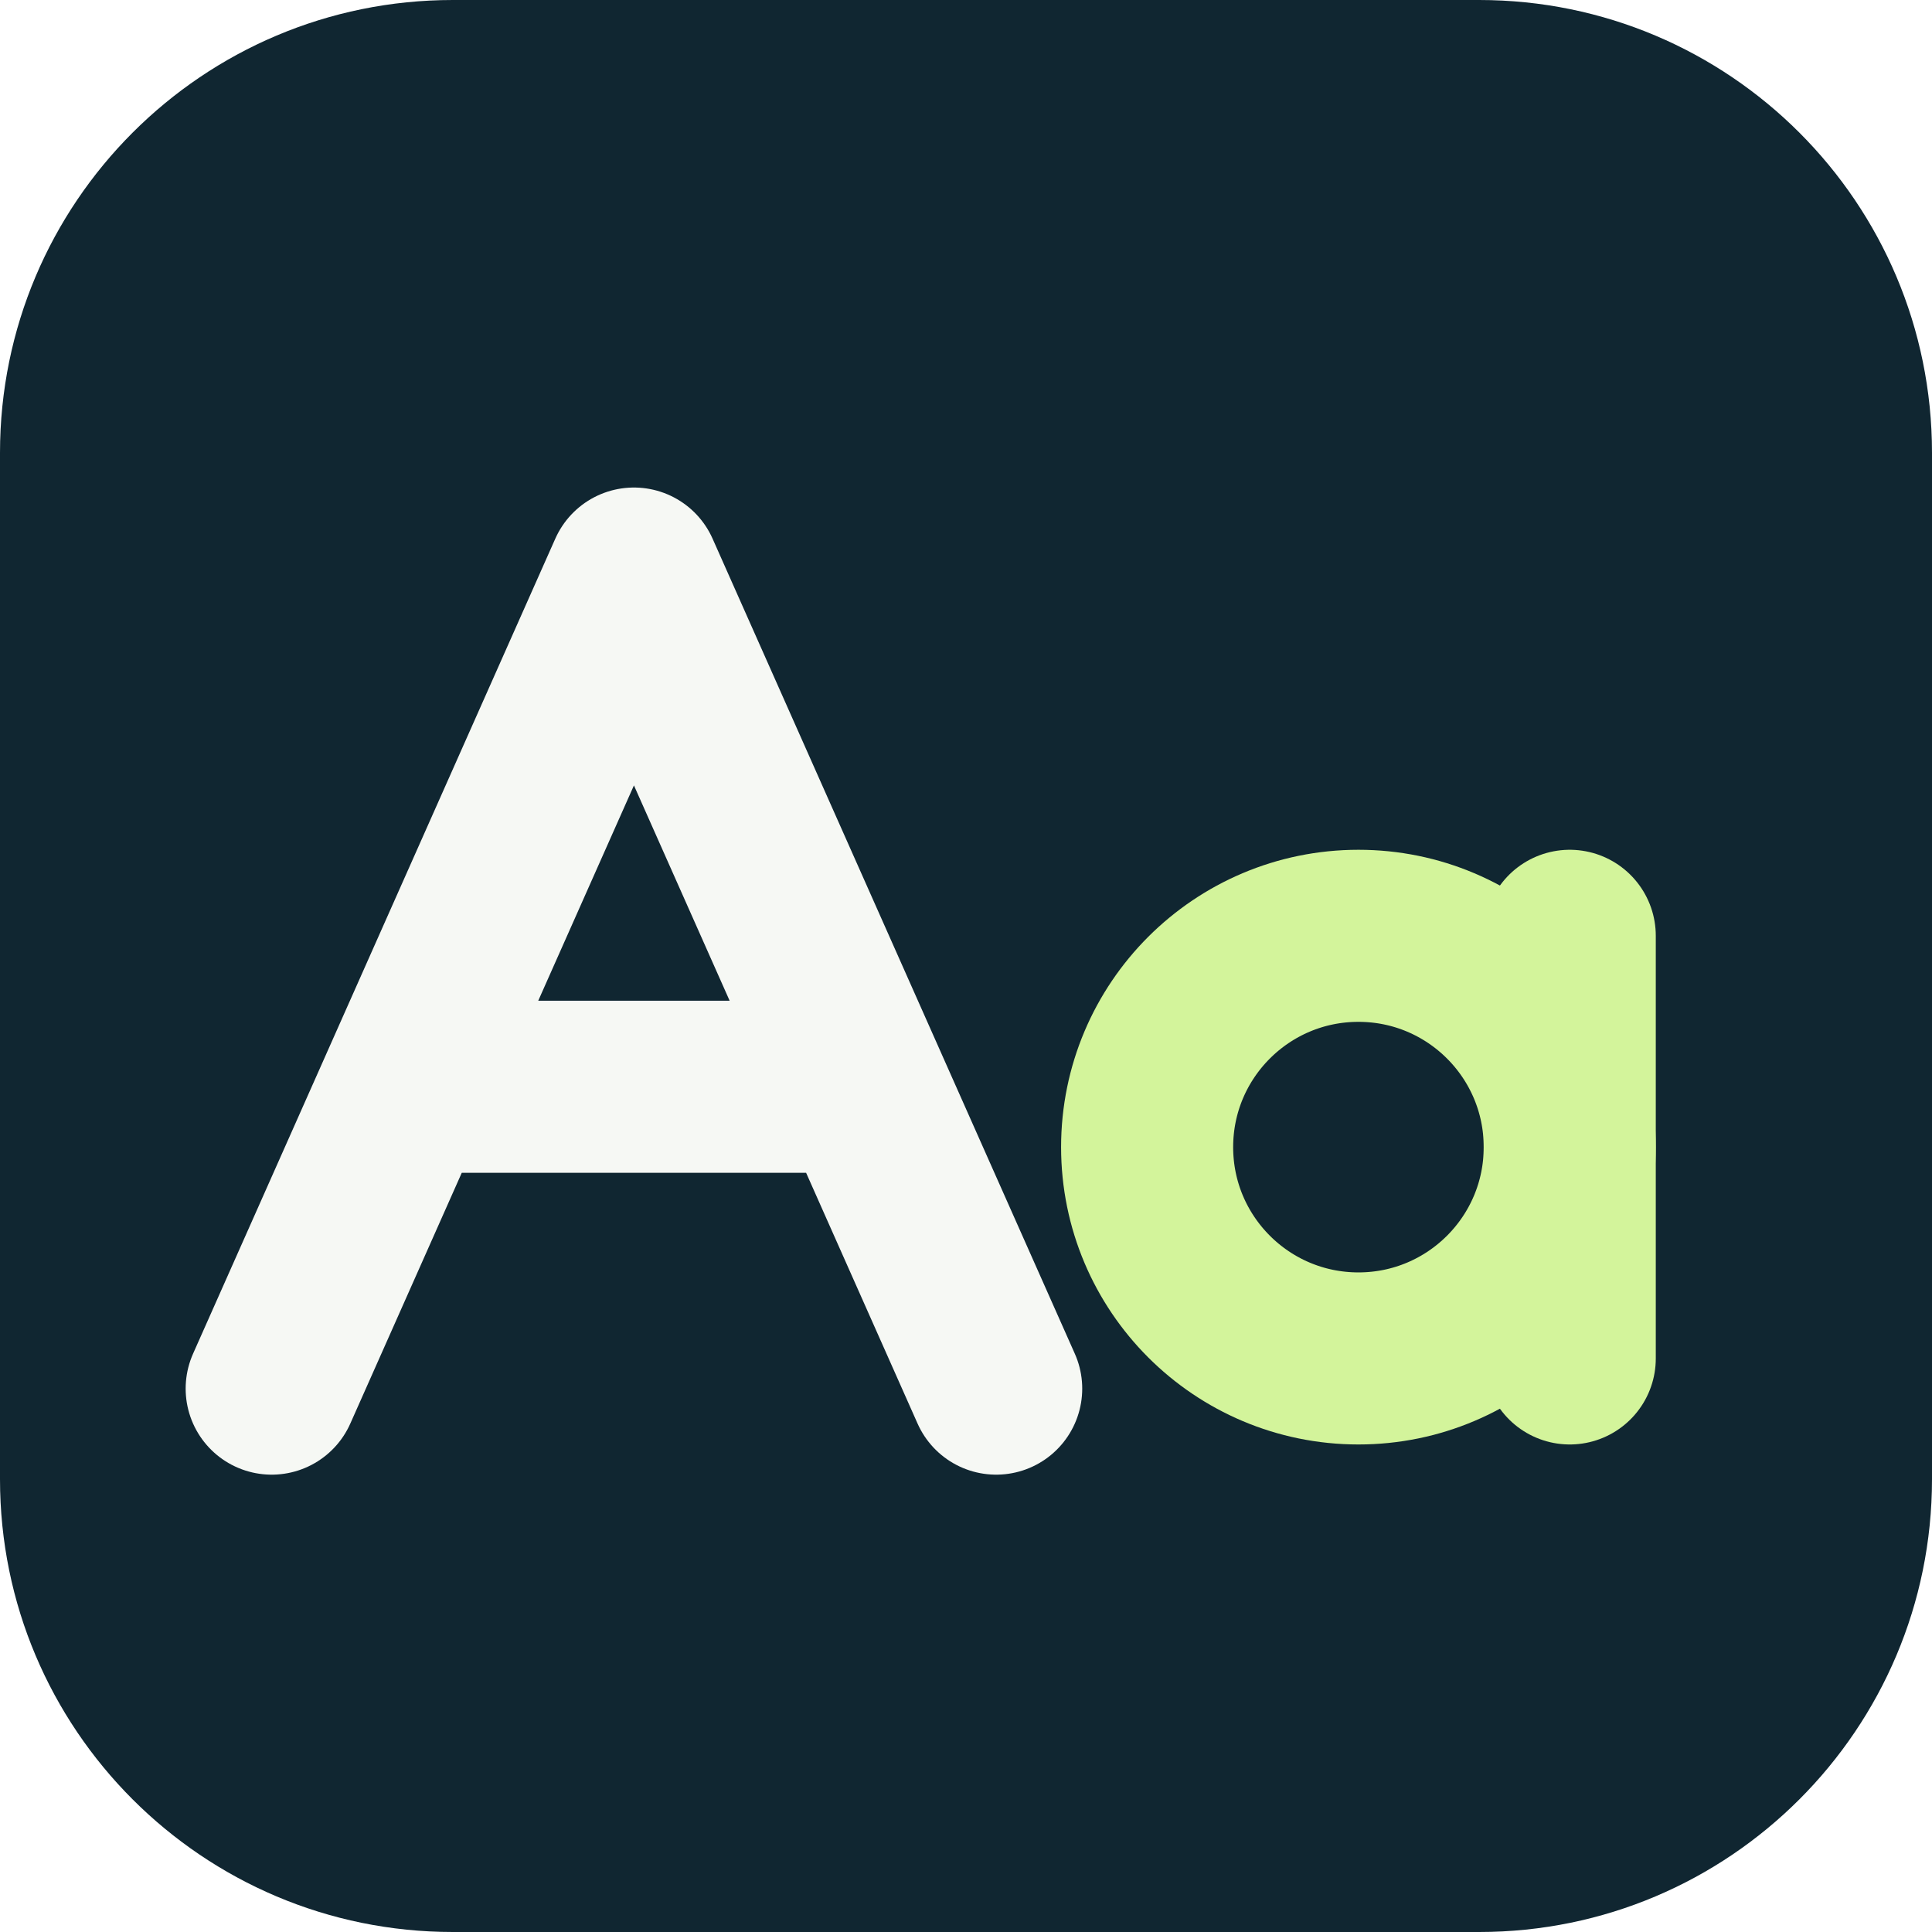
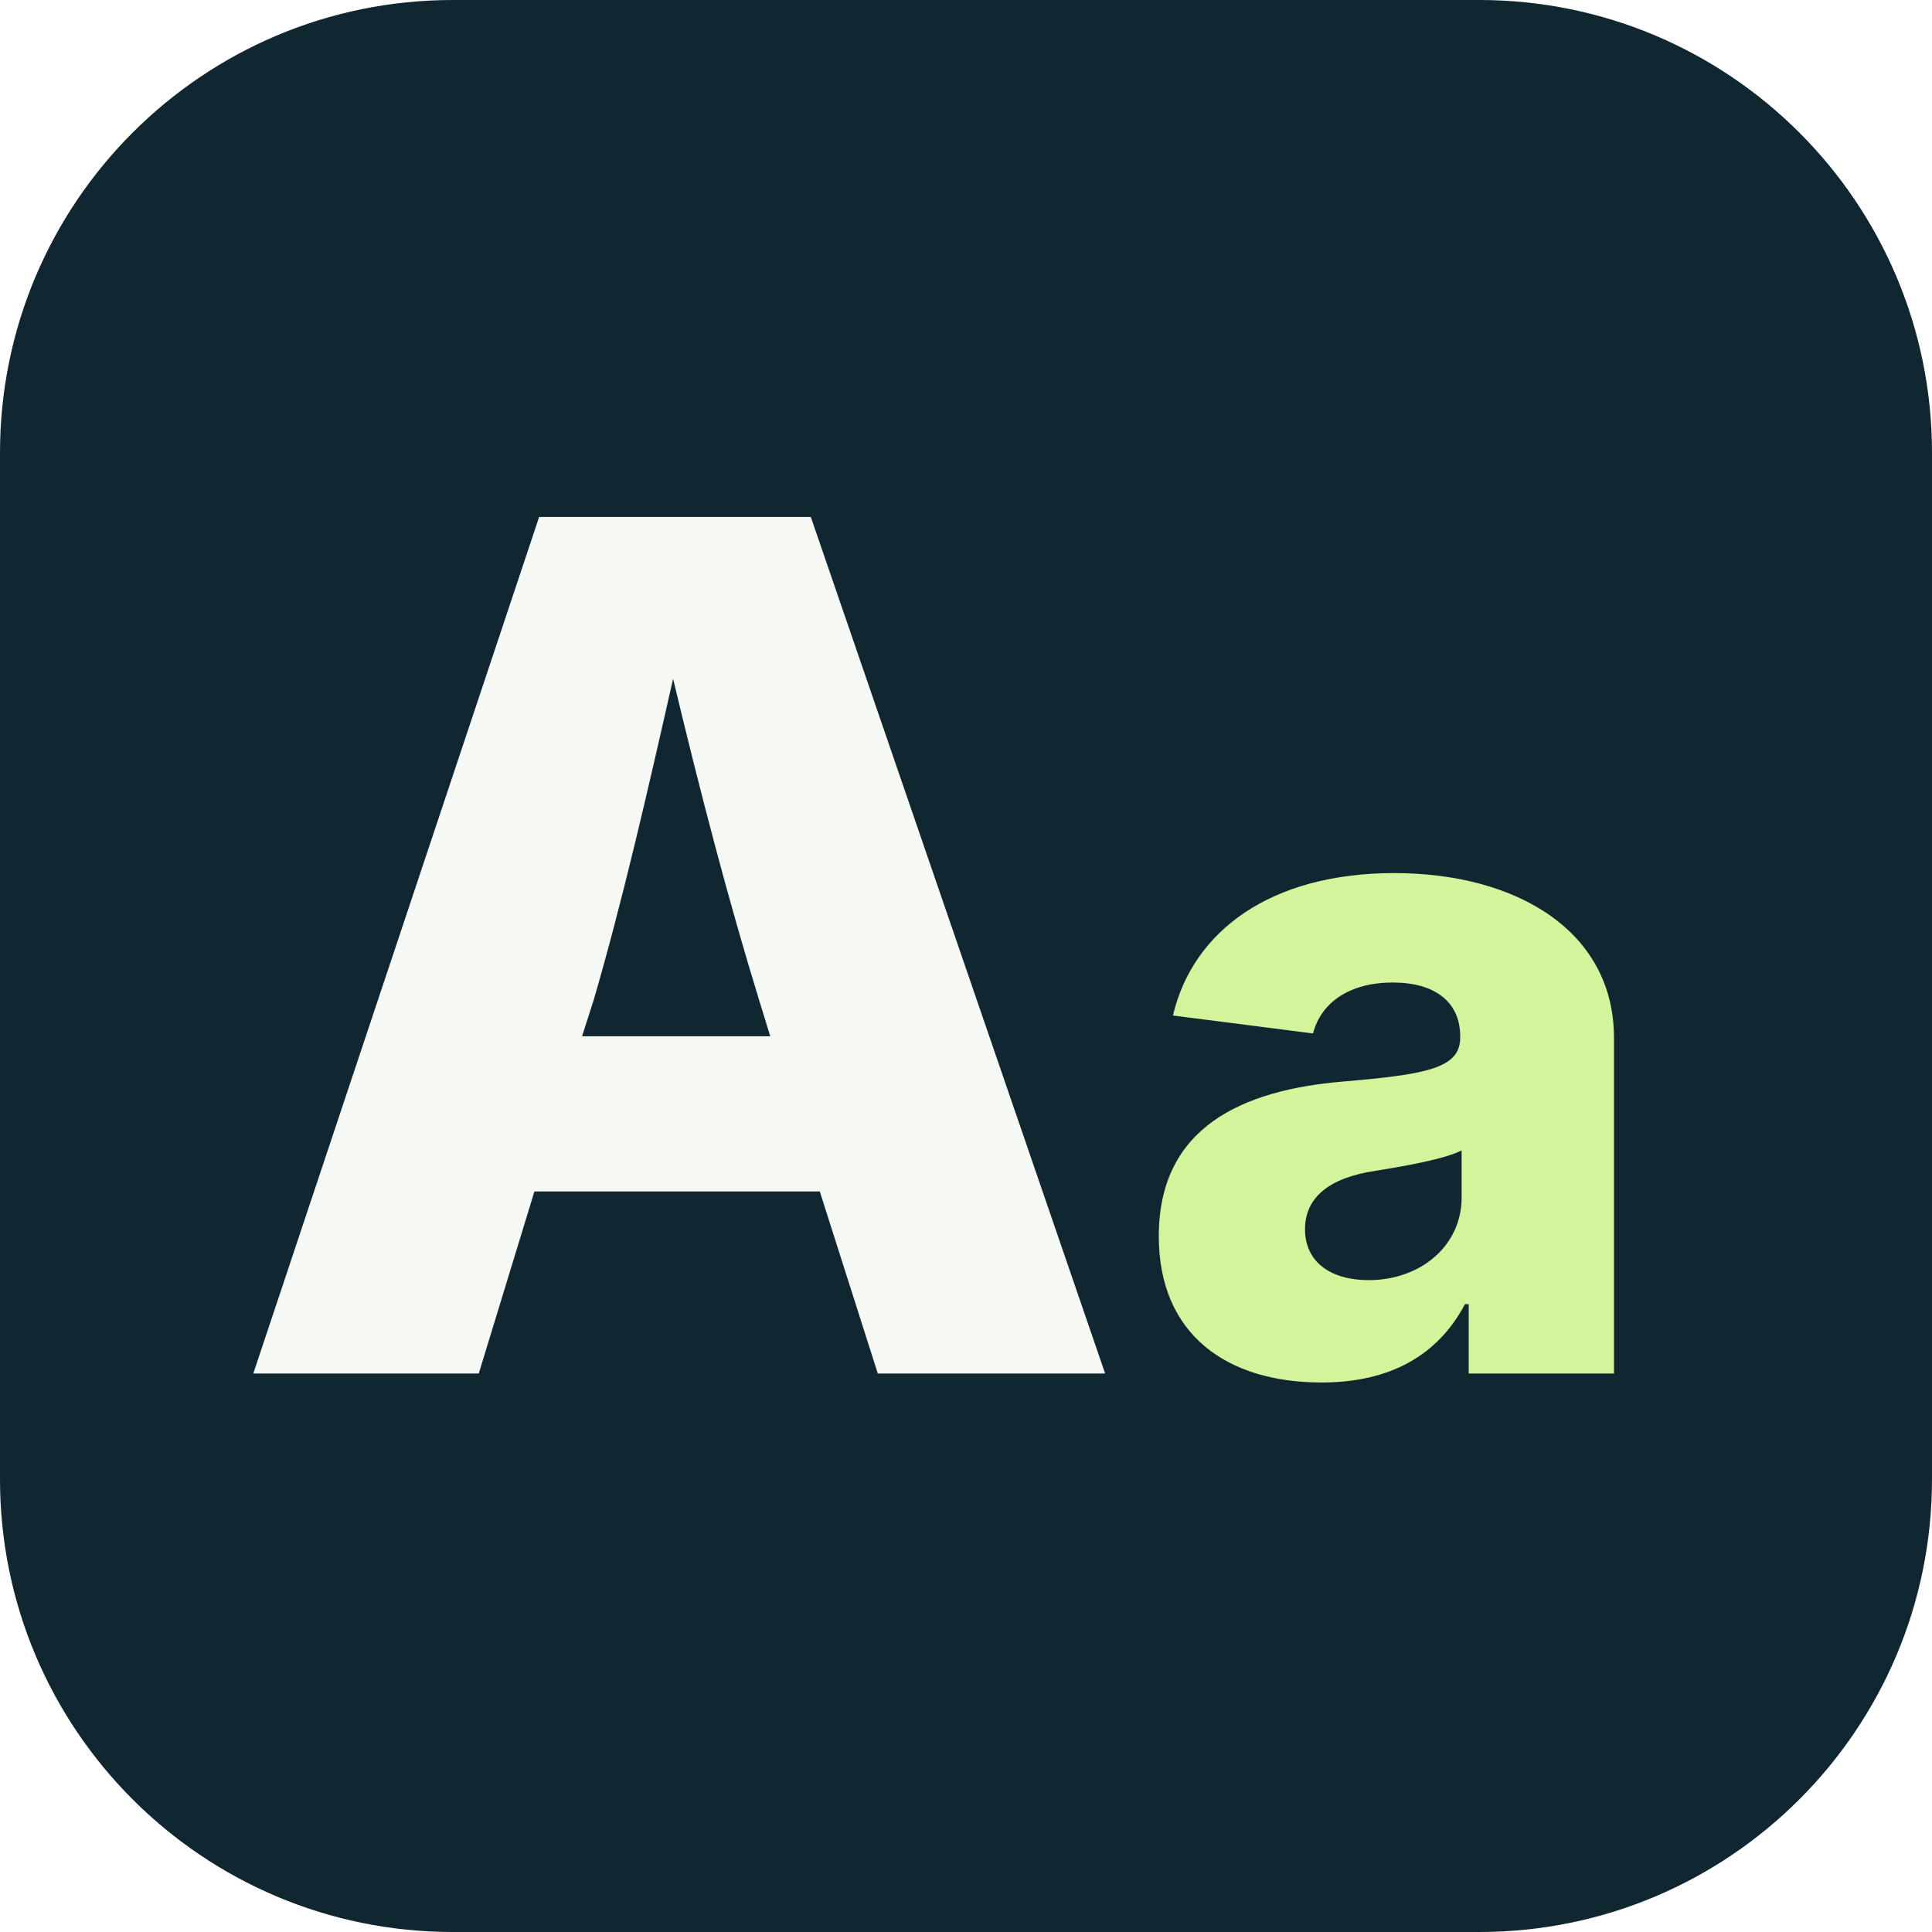
<svg xmlns="http://www.w3.org/2000/svg" viewBox="0 0 64 64" role="img" aria-label="Aa — Aarón Lozano">
  <rect width="64" height="64" rx="15" fill="#102631" />
-   <path d="M9 46 21 19 33 46 M14 36h14" fill="none" stroke="#F6F8F4" stroke-width="5.7" stroke-linecap="round" stroke-linejoin="round" />
-   <circle cx="45" cy="38" r="7" fill="none" stroke="#D3F49B" stroke-width="5.7" />
-   <path d="M52 31v14" fill="none" stroke="#D3F49B" stroke-width="5.7" stroke-linecap="round" />
+   <text x="7.5" y="45.5" font-family="Inter, ui-sans-serif, -apple-system, BlinkMacSystemFont, 'Segoe UI', sans-serif" font-size="39" font-weight="790" letter-spacing="-2.5" fill="#F6F8F4">A<tspan font-size="30" font-weight="790" fill="#D3F49B">a</tspan>
+   </text>
</svg>
